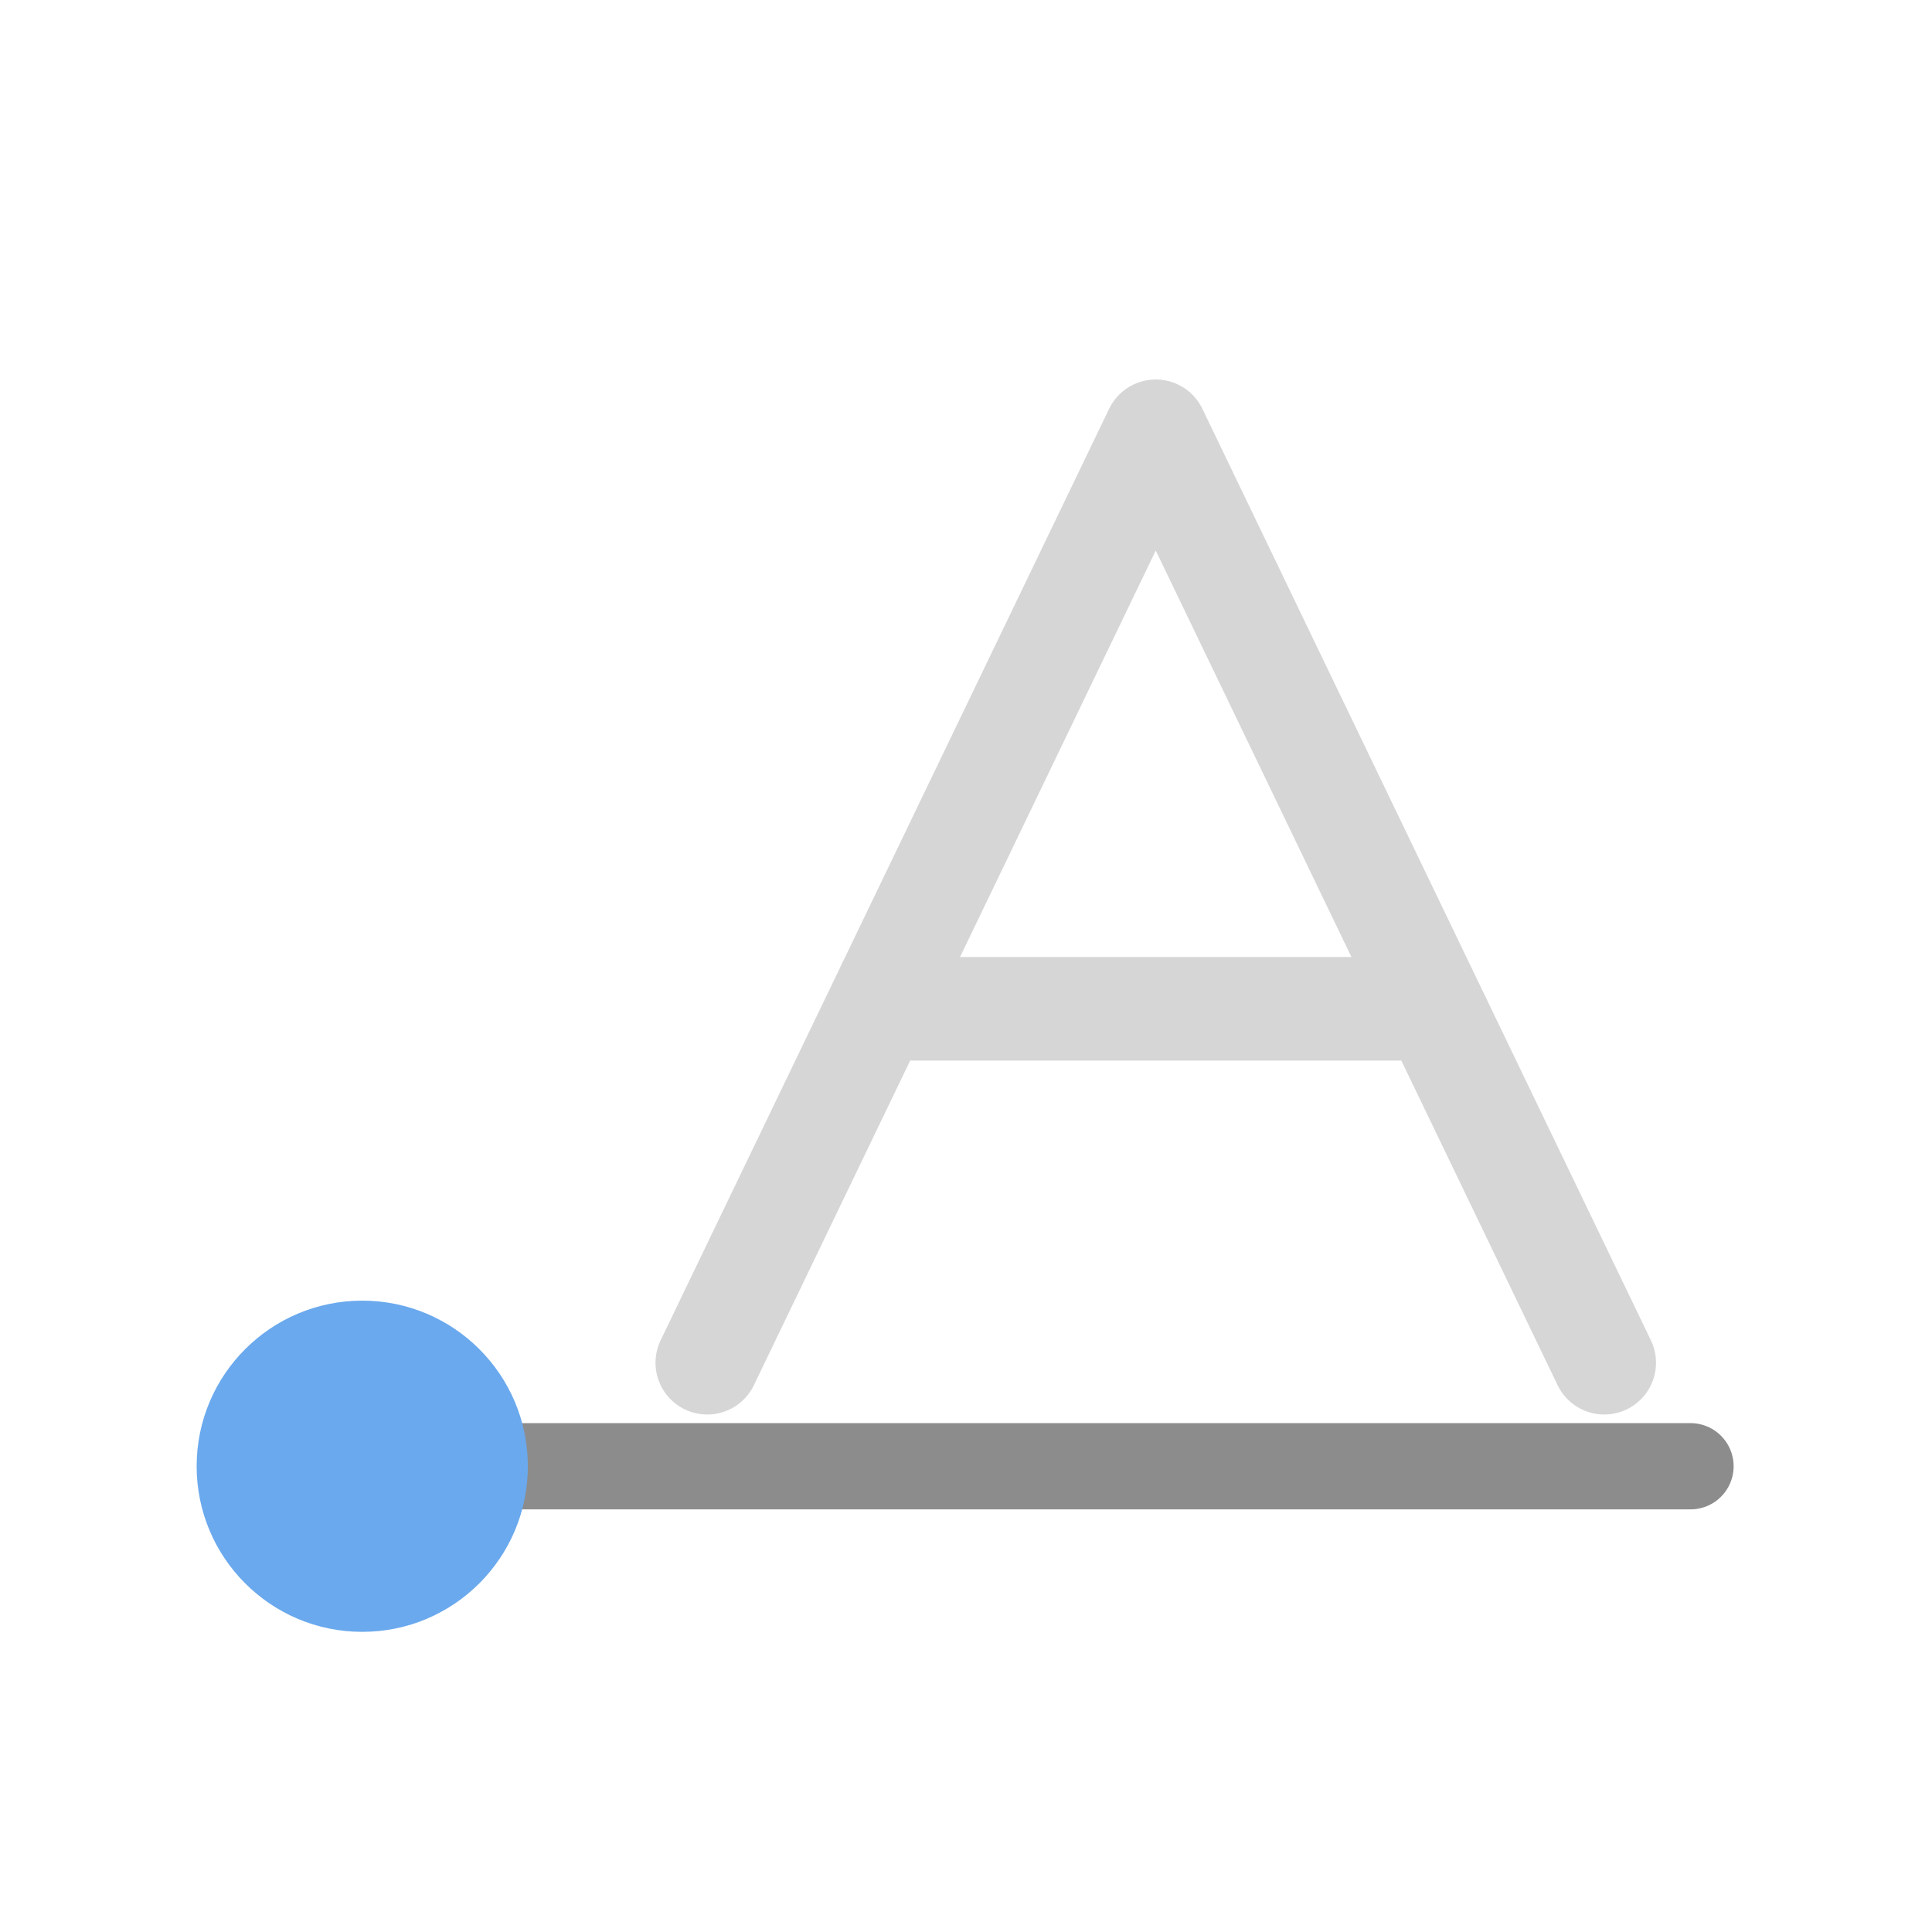
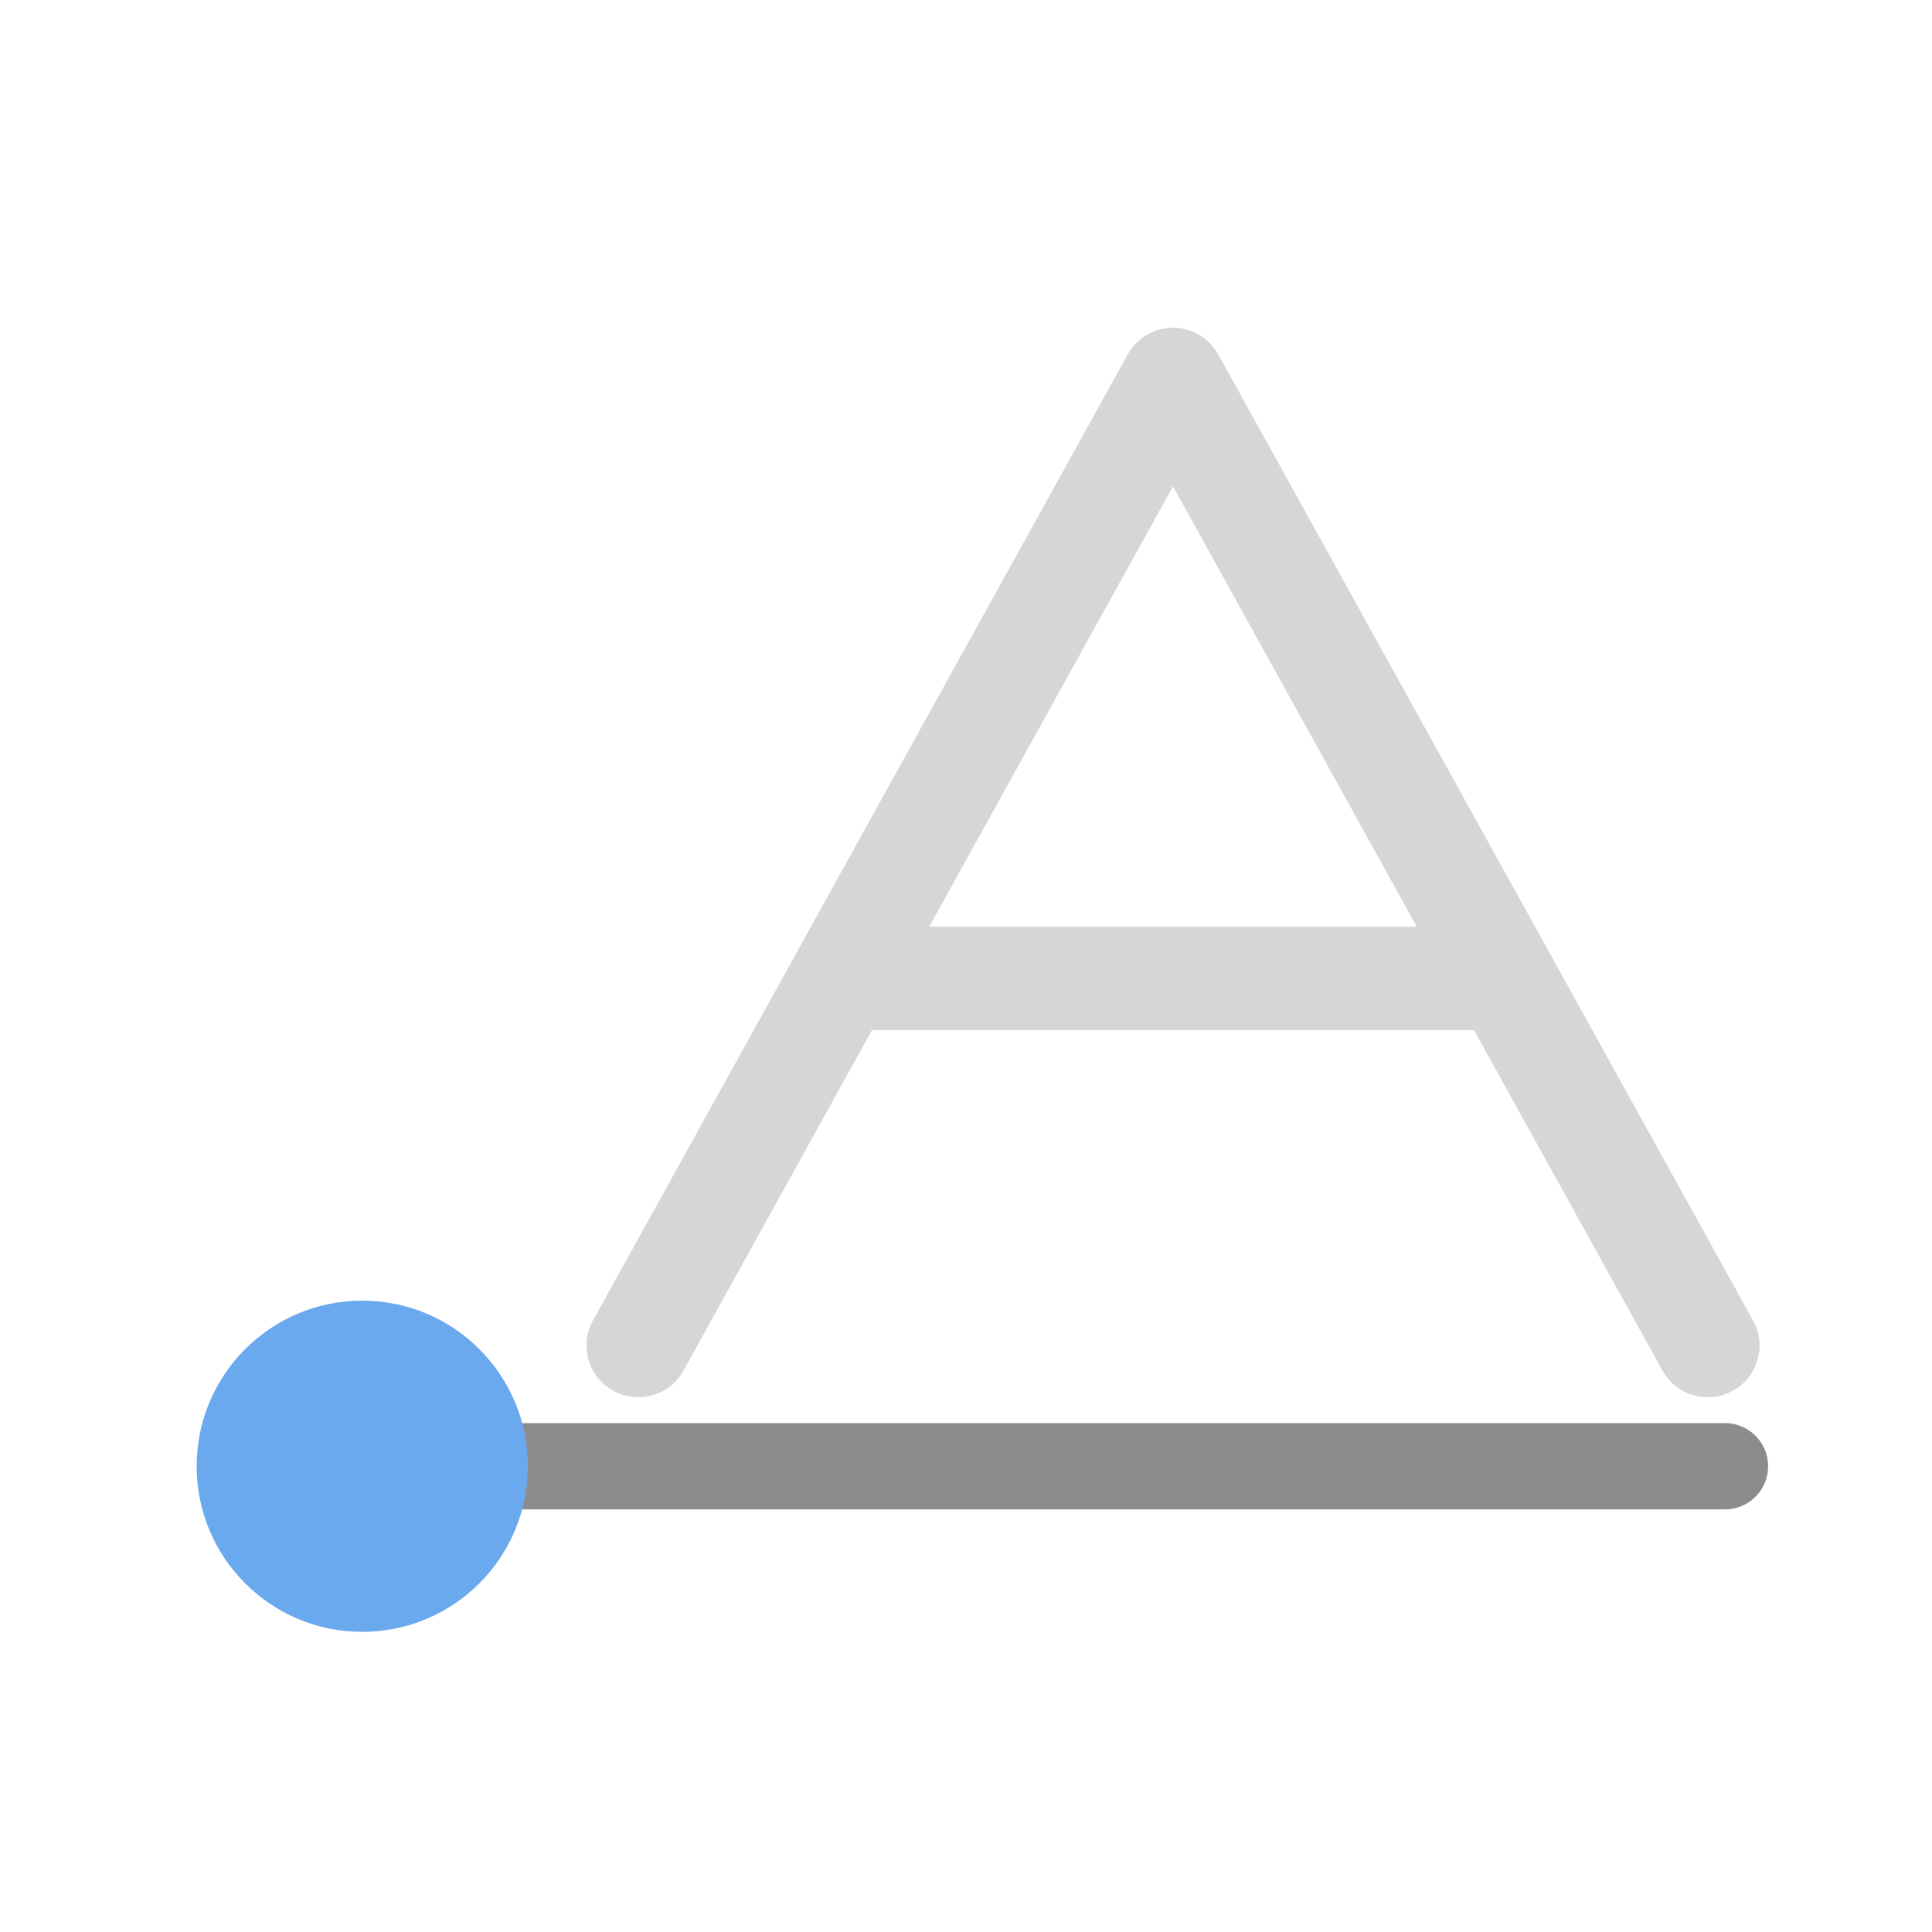
<svg xmlns="http://www.w3.org/2000/svg" viewBox="0 0 28 28" fill="none" stroke-linecap="round" stroke-linejoin="round">
-   <path d="M3.5 21.25L24.5 21.25" stroke="#8C8C8C" stroke-width="1.25" />
-   <path d="M10.25 19.75L16.75 6.25L23.25 19.75M12.72 14.62L20.78 14.62" stroke="#D6D6D6" stroke-width="1.5" />
+   <path d="M3.5 21.25L25 21.25" stroke="#8C8C8C" stroke-width="1.25" />
+   <path d="M9.25 19.5L17 5.5L24.75 19.5M12.2 14.18L21.8 14.18" stroke="#D6D6D6" stroke-width="1.5" />
  <circle cx="5.25" cy="21.25" r="2.4" fill="#6AA9ED" />
</svg>
